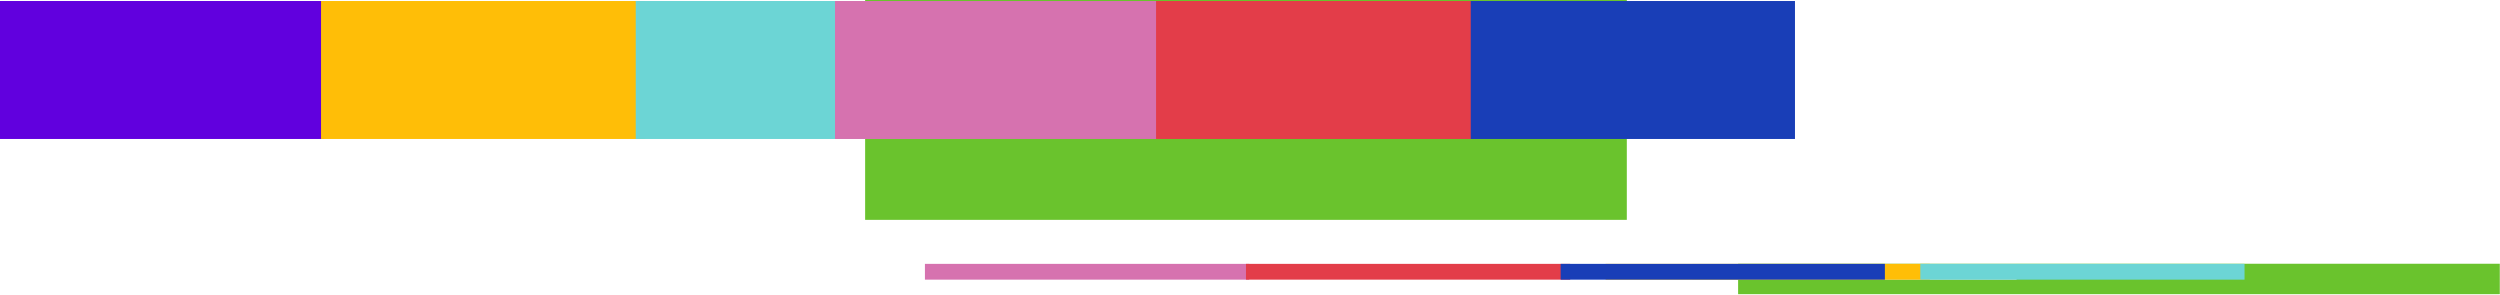
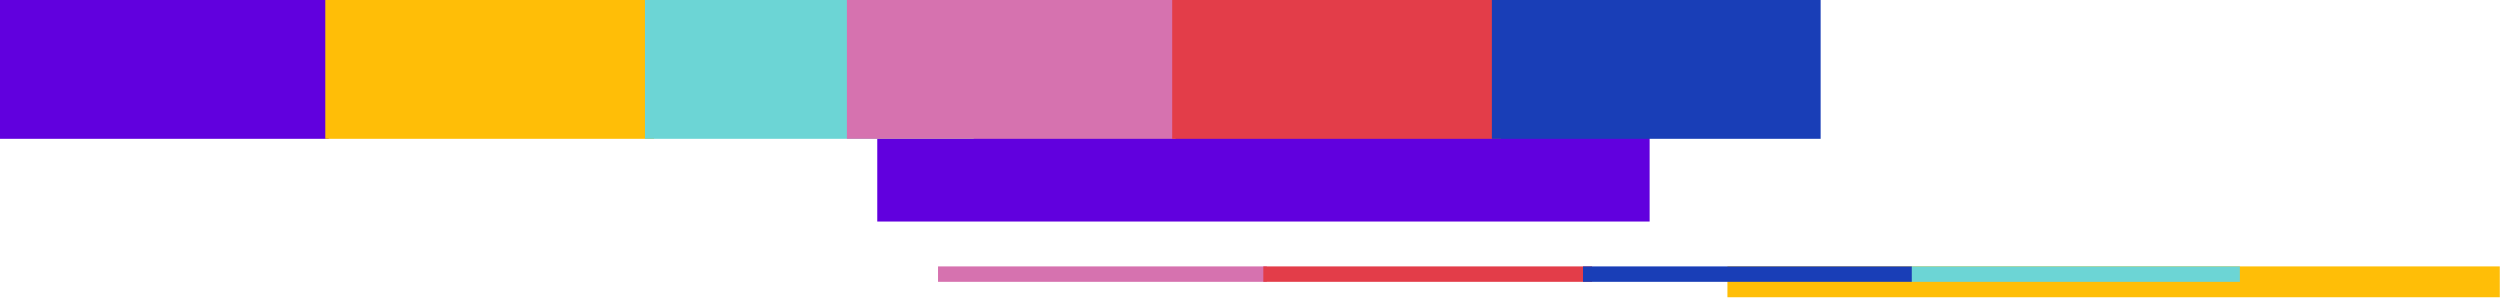
- <svg xmlns="http://www.w3.org/2000/svg" width="1808px" height="213px" viewBox="0 0 1808 213" version="1.1">
+ <svg xmlns="http://www.w3.org/2000/svg" width="1783px" height="212px" viewBox="0 0 1783 212" version="1.1">
  <g id="Page-1" stroke="none" stroke-width="1" fill="none" fill-rule="evenodd">
-     <g id="glitch-horizontal" fill-rule="nonzero">
-       <rect id="Rectangle_187" fill="#6AC32D" x="1257" y="190.741" width="550.847" height="22" />
-       <polygon id="Path_312" fill="#EAE9E8" points="1223.906 190.825 1458.386 190.825 1458.386 202.243 1223.906 202.243" />
-       <rect id="Rectangle_189" fill="#FFBE07" x="1161.181" y="190.825" width="234.48" height="11.418" />
-       <polygon id="Path_311" fill="#6CD5D5" points="1388.764 190.825 1623.244 190.825 1623.244 202.243 1388.764 202.243" />
-       <polygon id="Path_310" fill="#D672AF" points="668.906 190.825 903.386 190.825 903.386 202.243 668.906 202.243" />
-       <rect id="Rectangle_192" fill="#E33D49" x="901.087" y="190.825" width="234.48" height="11.418" />
-       <rect id="Rectangle_193" fill="#193EB7" x="1128.67" y="190.825" width="234.48" height="11.418" />
-       <rect id="Rectangle_194" fill="#6AC32D" x="625.663" y="0" width="550.847" height="159" />
-       <rect id="Rectangle_195" fill="#6100DE" x="1.27897692e-13" y="0.732" width="234.48" height="99.774" />
-       <rect id="Rectangle_196" fill="#FFBE07" x="232.18" y="0.732" width="234.48" height="99.774" />
-       <polygon id="Path_309" fill="#6CD5D5" points="459.763 0.732 694.243 0.732 694.243 100.506 459.763 100.506" />
-       <polygon id="Path_308" fill="#D672AF" points="603.882 0.732 838.362 0.732 838.362 100.506 603.882 100.506" />
-       <rect id="Rectangle_199" fill="#E33D49" x="836.063" y="0.732" width="234.48" height="99.774" />
-       <rect id="Rectangle_200" fill="#193EB7" x="1063.646" y="0.732" width="234.48" height="99.774" />
+     <g id="glitch-horizontal-e" fill-rule="nonzero">
+       <rect id="Rectangle_187" fill="#FFBE07" x="1232" y="190" width="550.847" height="22" />
+       <polygon id="Path_311" fill="#6CD5D5" points="1363 190 1597.48 190 1597.48 201 1363 201" />
+       <polygon id="Path_310" fill="#D672AF" points="669 190 903.48 190 903.48 201 669 201" />
+       <rect id="Rectangle_192" fill="#E33D49" x="901" y="190" width="234.48" height="11" />
+       <rect id="Rectangle_193" fill="#193EB7" x="1129" y="190" width="234.48" height="11" />
+       <rect id="Rectangle_194" fill="#6100DE" x="625.663" y="37" width="550.847" height="121" />
+       <rect id="Rectangle_195" fill="#6100DE" x="0" y="0" width="234.48" height="99" />
+       <rect id="Rectangle_196" fill="#FFBE07" x="232" y="0" width="234.48" height="99" />
+       <polygon id="Path_309" fill="#6CD5D5" points="460 0 694.48 0 694.48 99 460 99" />
+       <polygon id="Path_308" fill="#D672AF" points="604 0 838.48 0 838.48 99 604 99" />
+       <rect id="Rectangle_199" fill="#E33D49" x="836" y="0" width="234.48" height="99" />
+       <rect id="Rectangle_200" fill="#193EB7" x="1064" y="0" width="234.48" height="99" />
    </g>
  </g>
</svg>
